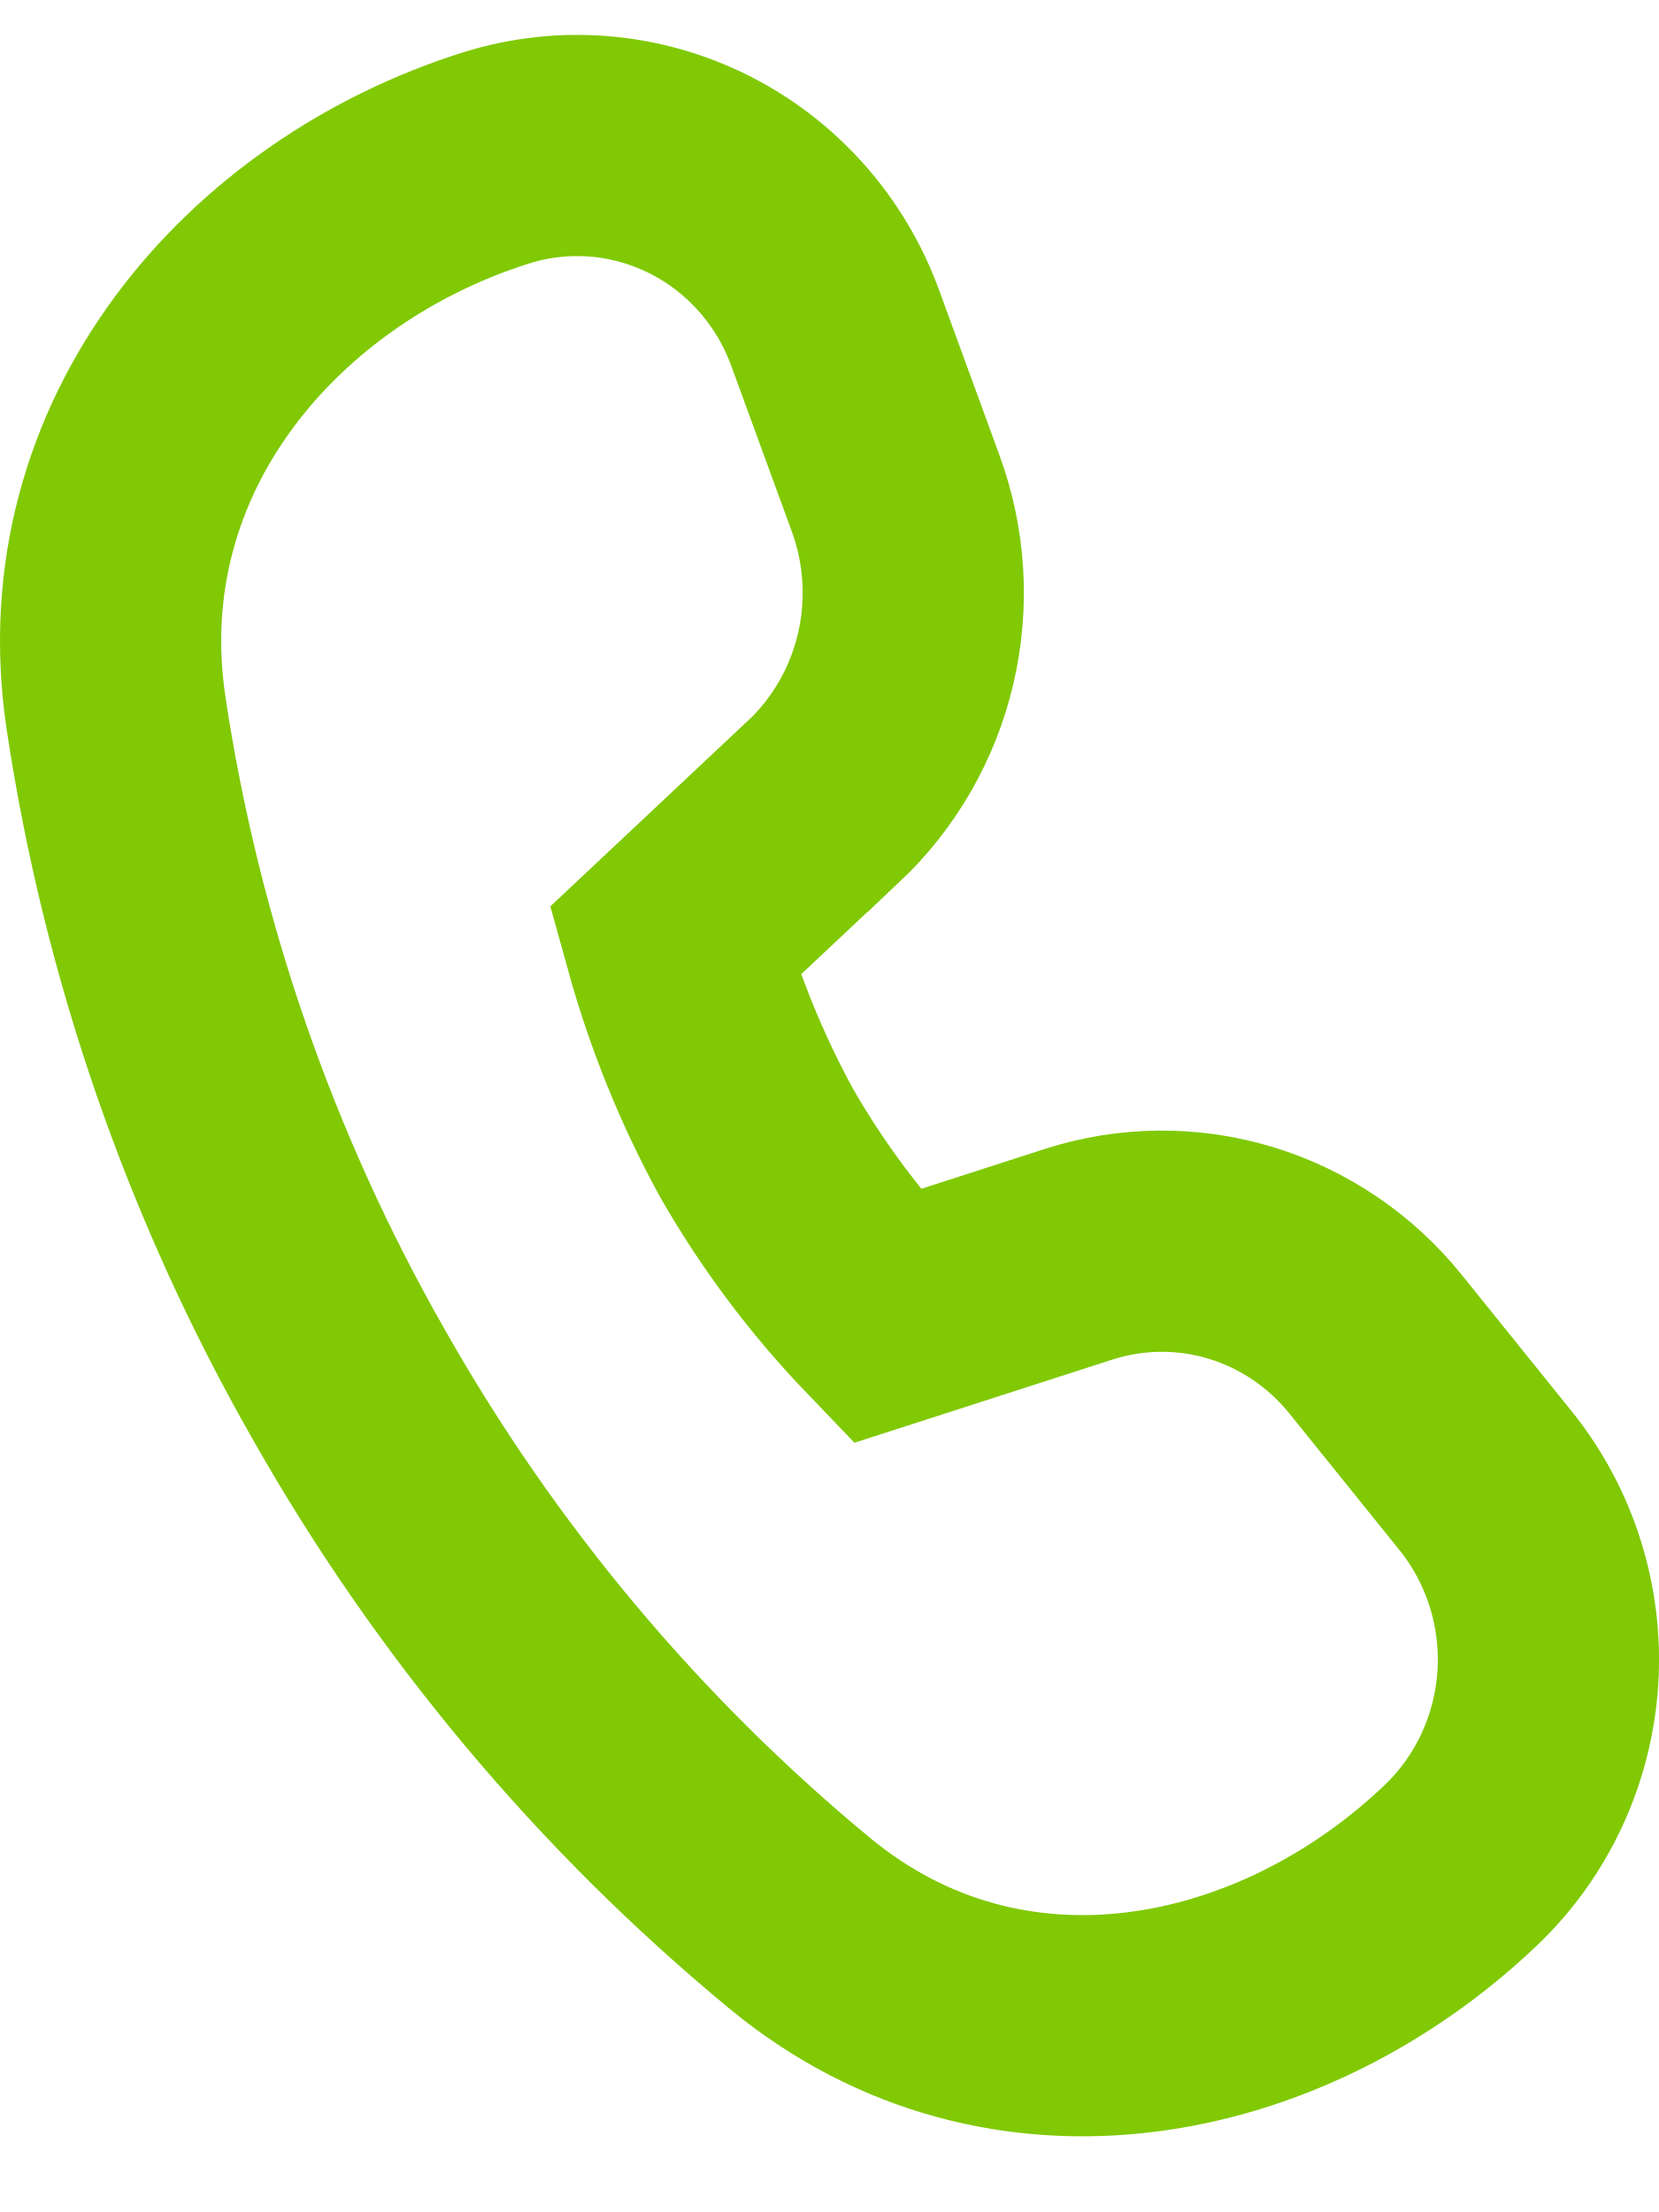
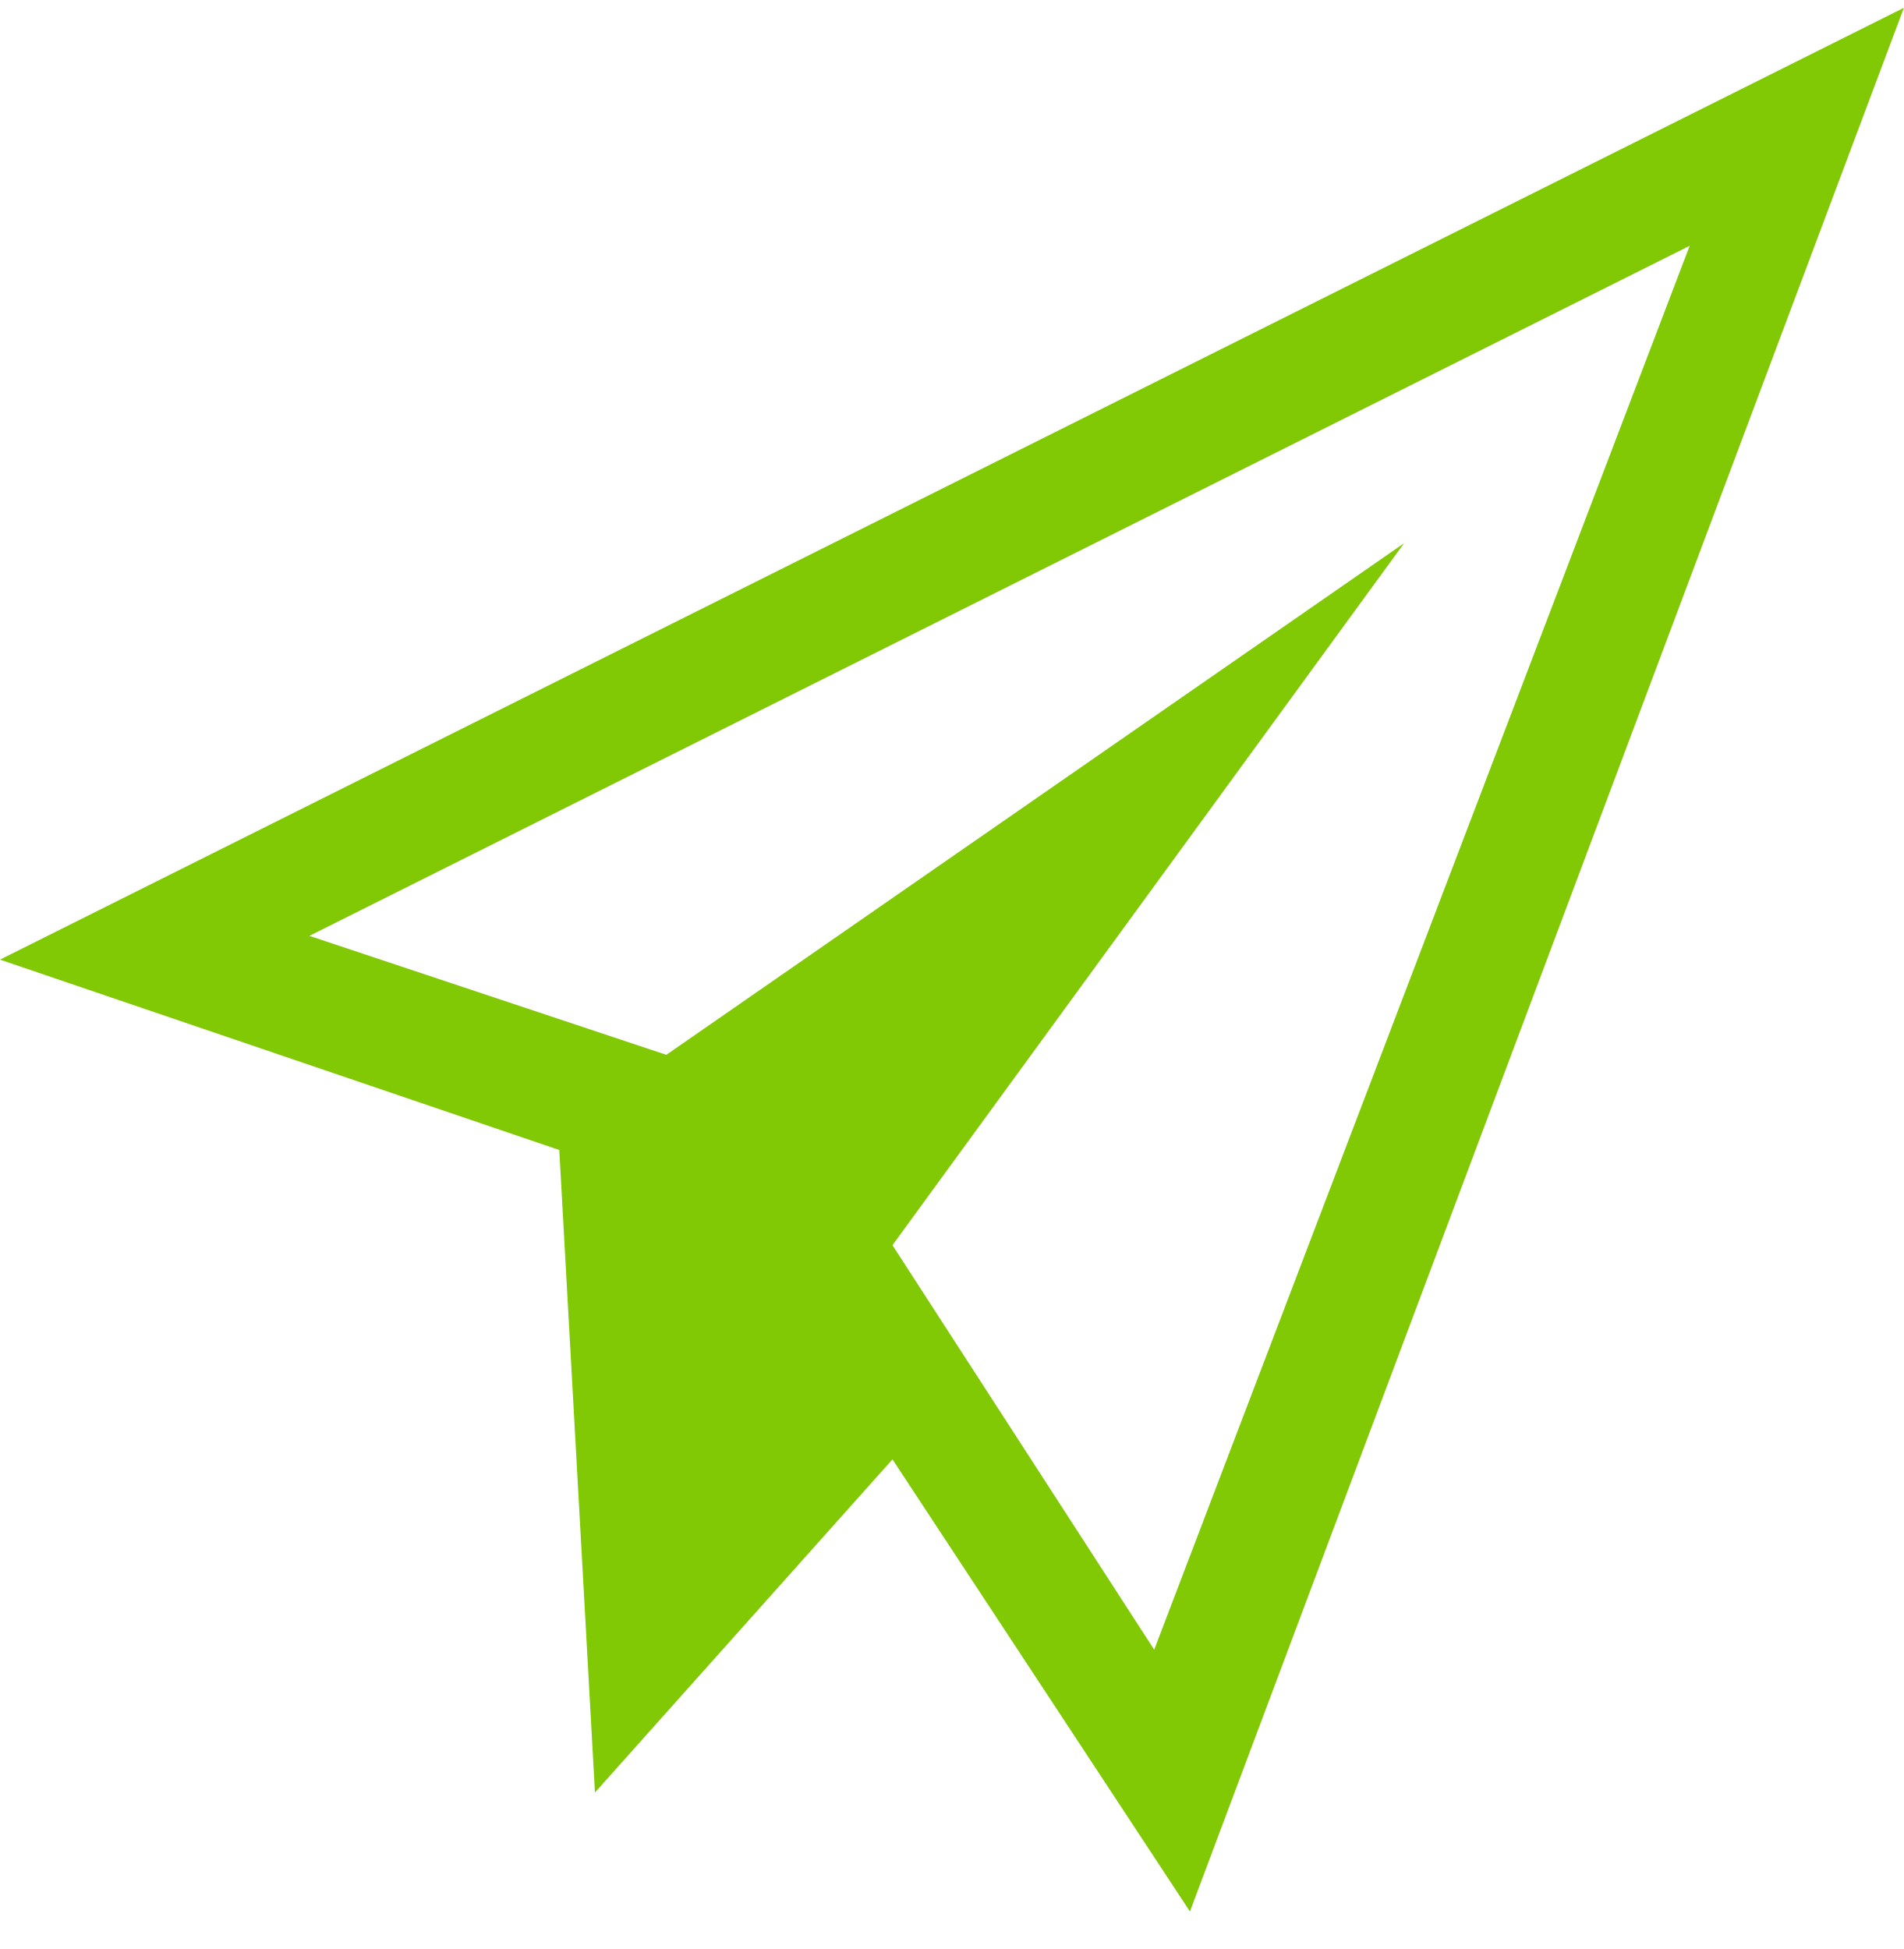
- <svg xmlns="http://www.w3.org/2000/svg" width="15" height="20" viewBox="0 0 15 20" fill="none">
-   <path d="M7.444 7.248L6.101 8.51C6.277 9.145 6.525 9.757 6.84 10.333C7.167 10.903 7.561 11.429 8.014 11.901L9.754 11.34C10.231 11.187 10.742 11.183 11.221 11.329C11.7 11.475 12.125 11.764 12.441 12.158L13.433 13.389C13.835 13.889 14.036 14.526 13.995 15.171C13.953 15.816 13.673 16.421 13.21 16.863C11.594 18.405 9.104 18.928 7.239 17.396C5.594 16.038 4.209 14.383 3.152 12.515C2.083 10.642 1.369 8.581 1.048 6.44C0.69 4.022 2.383 2.088 4.491 1.426C5.099 1.237 5.754 1.292 6.324 1.579C6.893 1.866 7.333 2.363 7.553 2.97L8.097 4.458C8.273 4.937 8.305 5.457 8.189 5.954C8.073 6.451 7.814 6.901 7.446 7.248H7.444Z" stroke="#80C904" stroke-width="2" />
+ <svg xmlns="http://www.w3.org/2000/svg" width="42" height="43" viewBox="0 0 42 43" fill="none">
+   <path d="M42 0.172L0 21.172L12.338 25.372L13.125 39.547L19.688 32.197L26.25 42.172L42 0.172ZM19.688 27.472L30.975 11.984L14.7 23.272L6.825 20.647L37.275 5.422L25.462 36.397L19.688 27.472V27.472Z" fill="#80C904" />
</svg>
